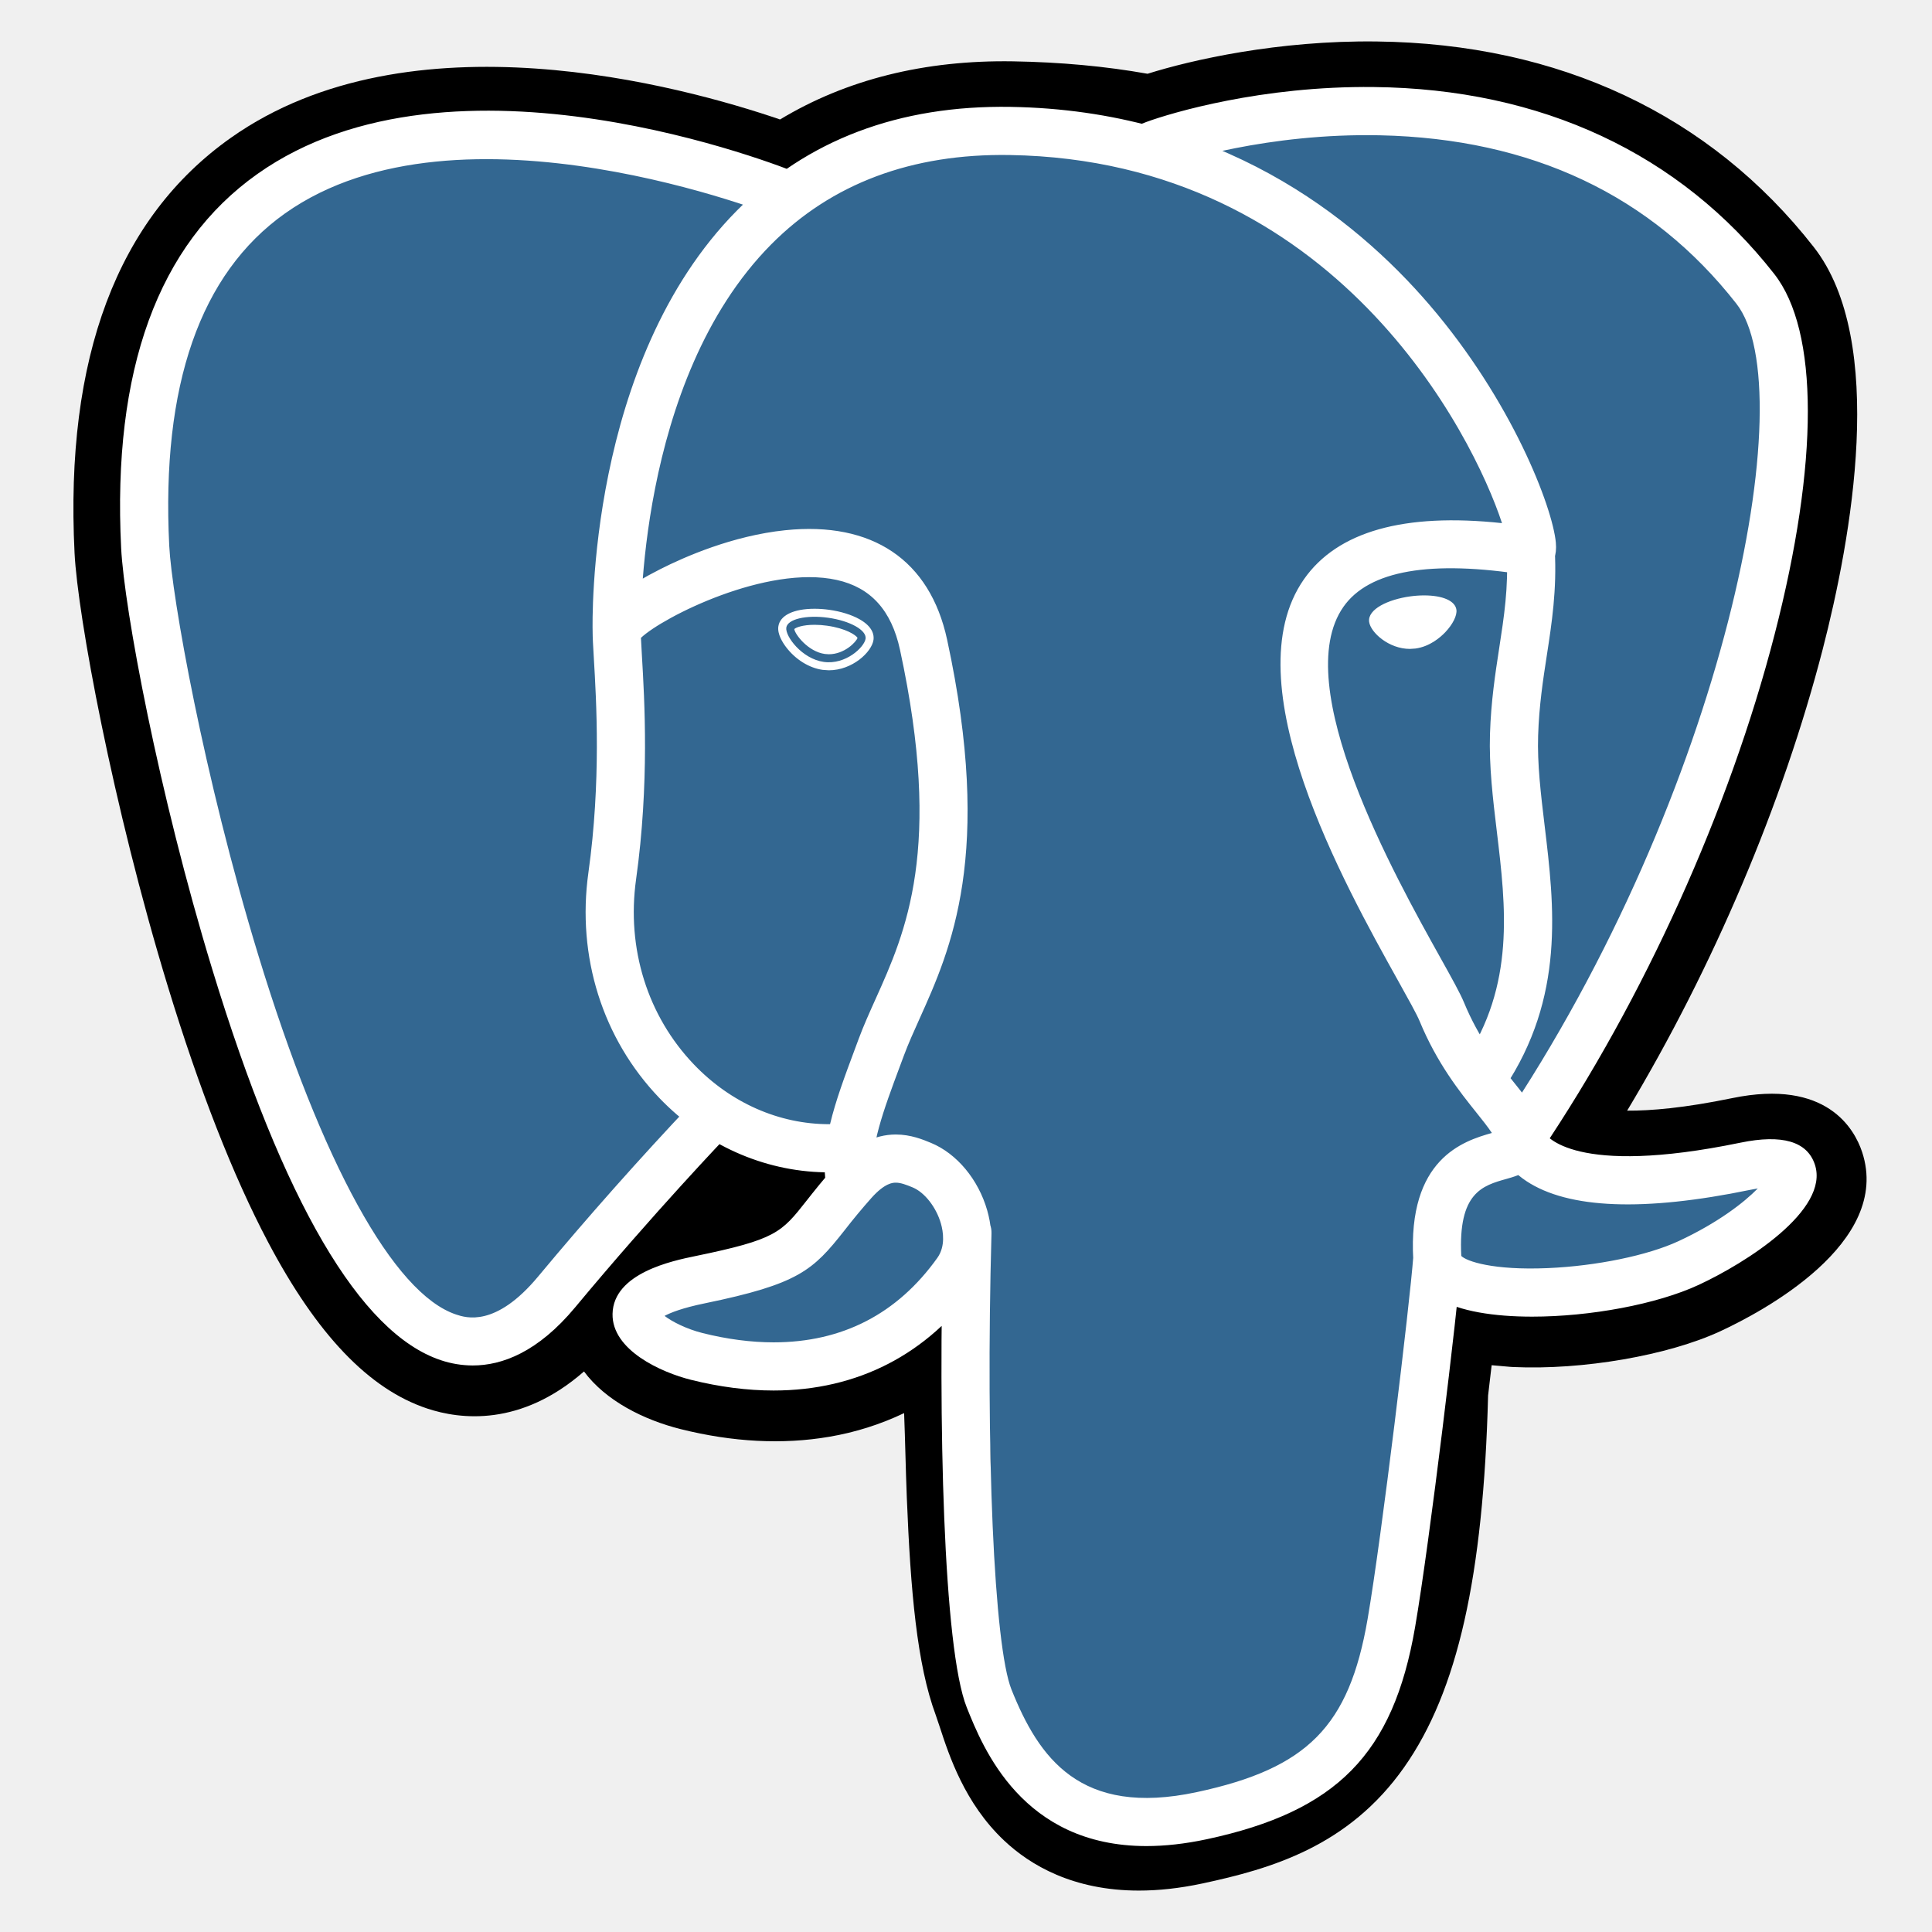
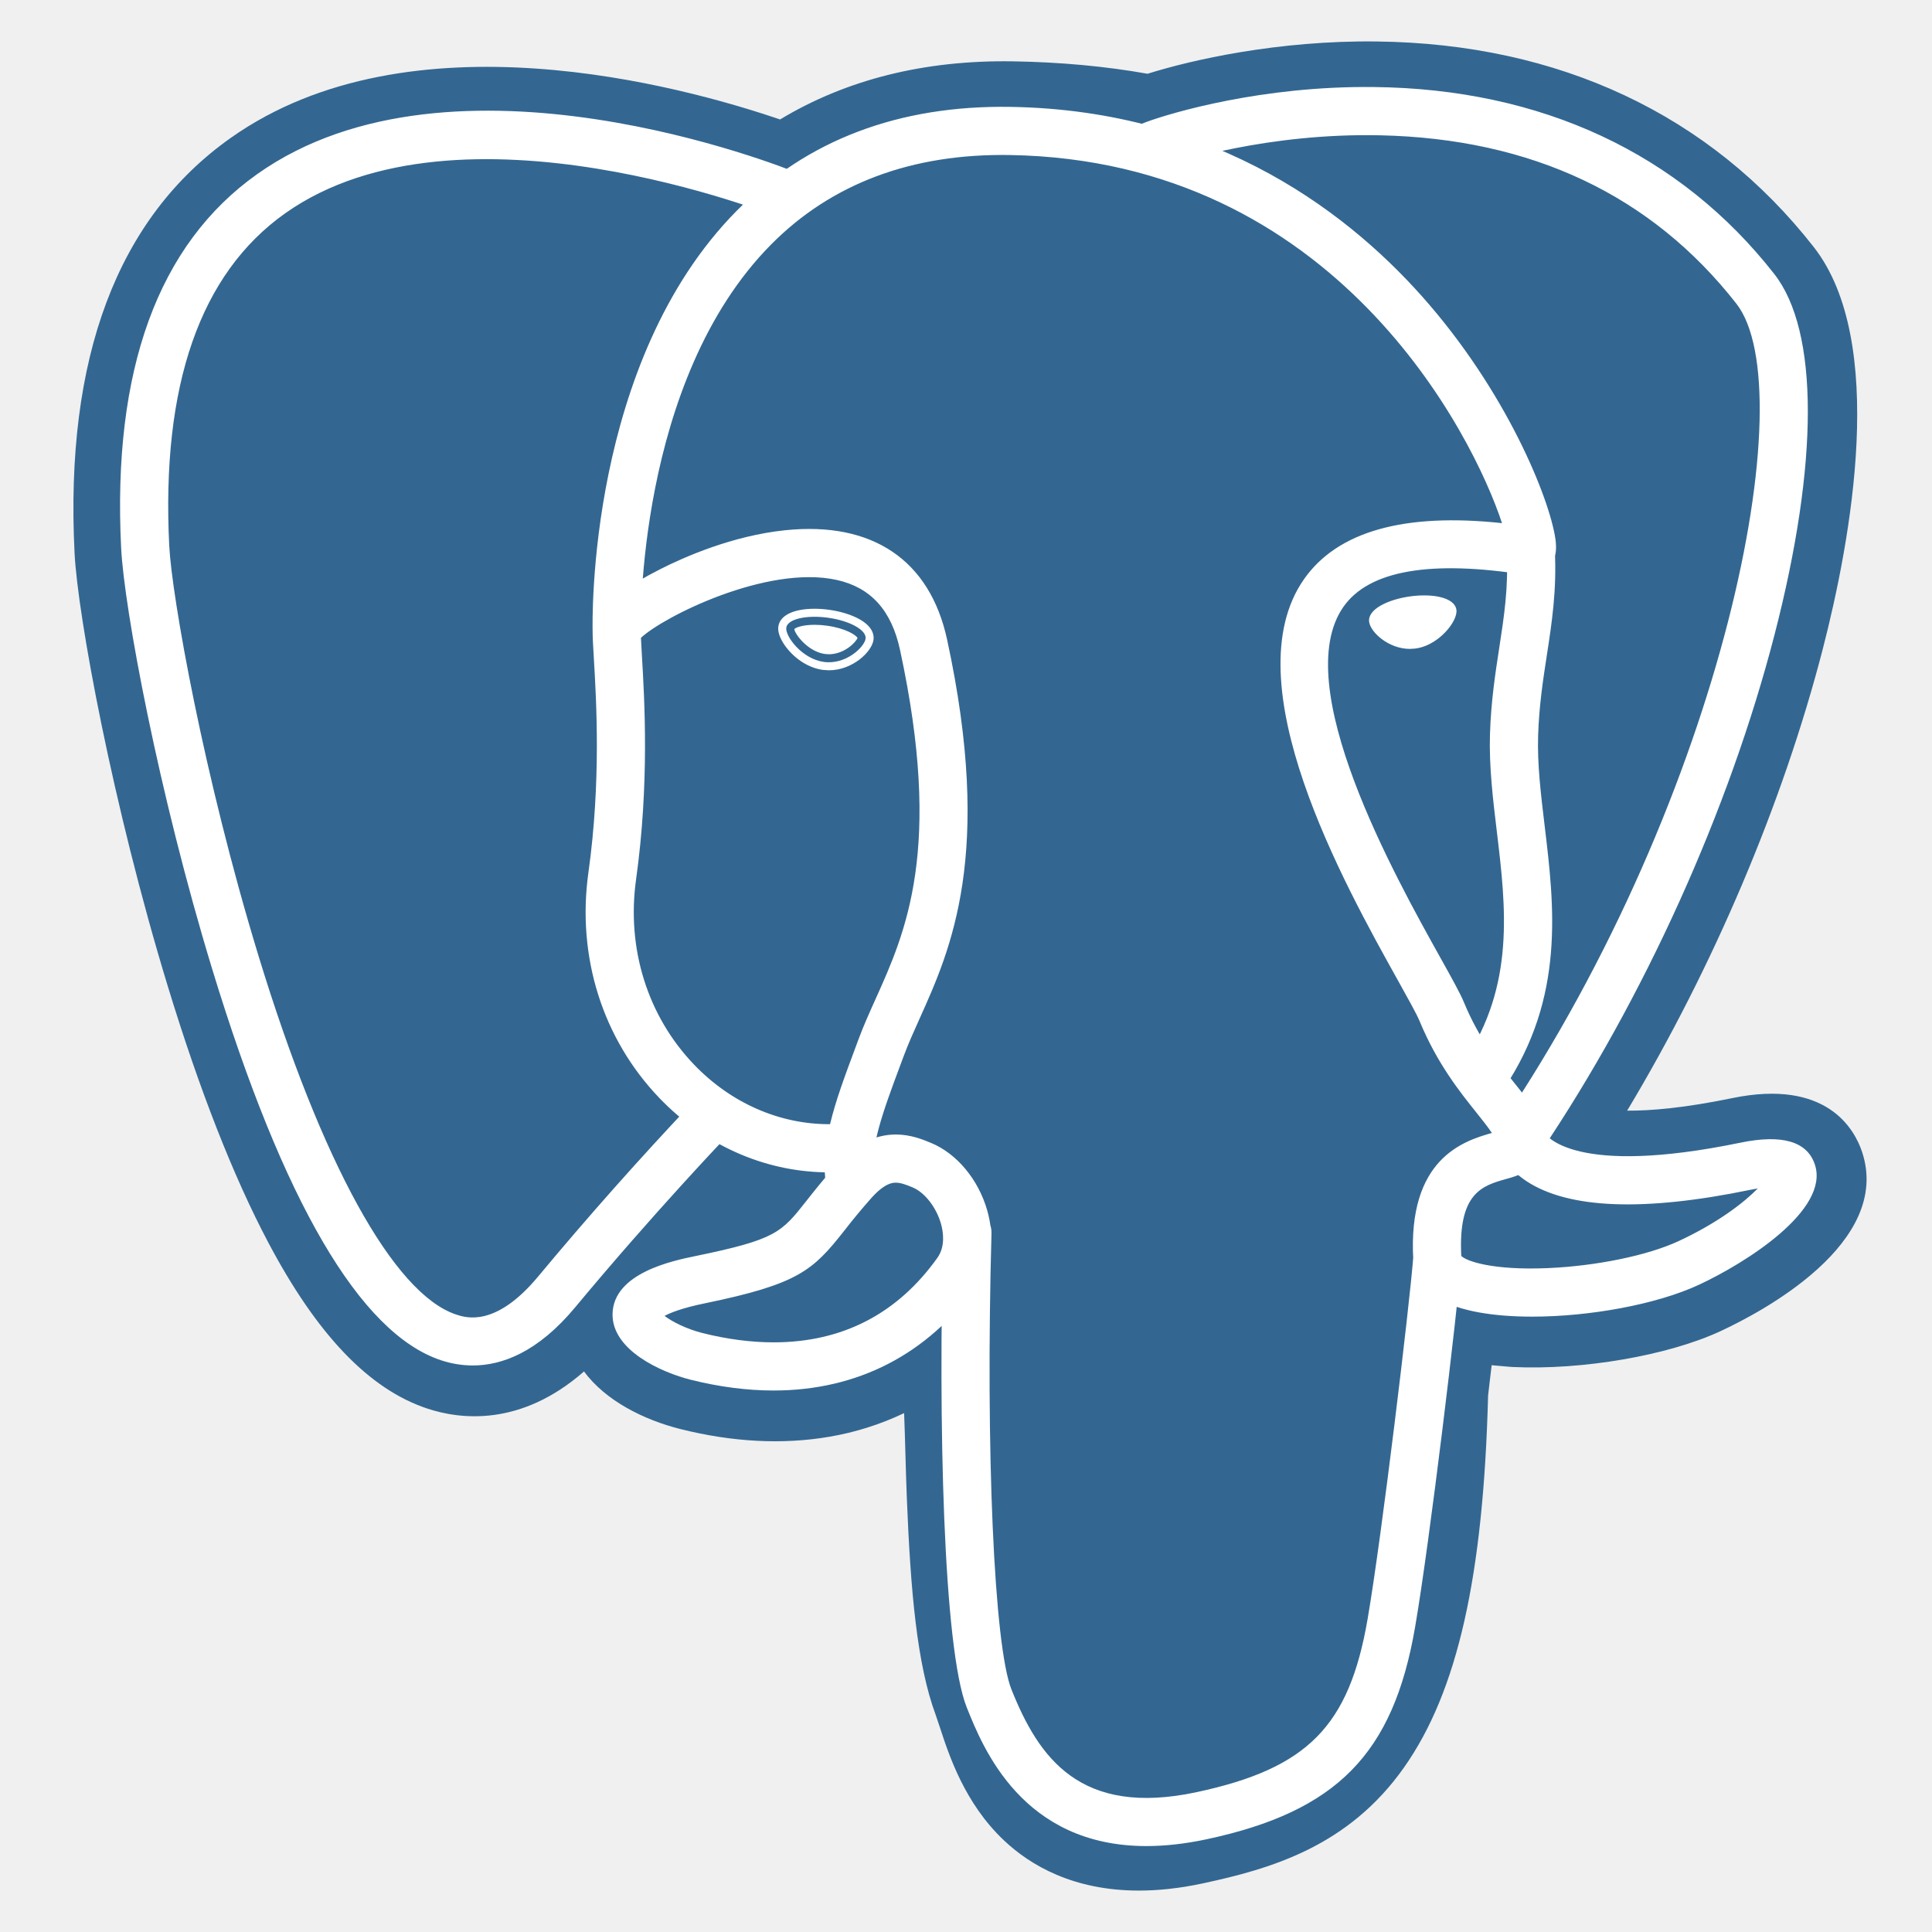
<svg xmlns="http://www.w3.org/2000/svg" viewBox="0 0 128 128">
-   <path d="M93.809 92.112c.785-6.533.55-7.492 5.416-6.433l1.235.108c3.742.17 8.637-.602 11.513-1.938 6.191-2.873 9.861-7.668 3.758-6.409-13.924 2.873-14.881-1.842-14.881-1.842 14.703-21.815 20.849-49.508 15.543-56.287-14.47-18.489-39.517-9.746-39.936-9.52l-.134.025c-2.751-.571-5.83-.912-9.289-.968-6.301-.104-11.082 1.652-14.709 4.402 0 0-44.683-18.409-42.604 23.151.442 8.841 12.672 66.898 27.26 49.362 5.332-6.412 10.484-11.834 10.484-11.834 2.558 1.699 5.622 2.567 8.834 2.255l.249-.212c-.078.796-.044 1.575.099 2.497-3.757 4.199-2.653 4.936-10.166 6.482-7.602 1.566-3.136 4.355-.221 5.084 3.535.884 11.712 2.136 17.238-5.598l-.22.882c1.474 1.18 1.375 8.477 1.583 13.69.209 5.214.558 10.079 1.621 12.948 1.063 2.868 2.317 10.256 12.191 8.14 8.252-1.764 14.561-4.309 15.136-27.985" />
-   <path d="M75.458 125.256c-4.367 0-7.211-1.689-8.938-3.32-2.607-2.46-3.641-5.629-4.259-7.522l-.267-.79c-1.244-3.358-1.666-8.193-1.916-14.419-.038-.935-.064-1.898-.093-2.919-.021-.747-.047-1.684-.085-2.664a18.8 18.8 0 01-4.962 1.568c-3.079.526-6.389.356-9.84-.507-2.435-.609-4.965-1.871-6.407-3.82-4.203 3.681-8.212 3.182-10.396 2.453-3.853-1.285-7.301-4.896-10.542-11.037-2.309-4.375-4.542-10.075-6.638-16.943-3.65-11.96-5.969-24.557-6.175-28.693C4.292 23.698 7.777 14.44 15.296 9.129 27.157.751 45.128 5.678 51.68 7.915c4.402-2.653 9.581-3.944 15.433-3.851 3.143.051 6.136.327 8.916.823 2.9-.912 8.628-2.221 15.185-2.139 12.081.144 22.092 4.852 28.949 13.615 4.894 6.252 2.474 19.381.597 26.651-2.642 10.226-7.271 21.102-12.957 30.57 1.544.011 3.781-.174 6.961-.831 6.274-1.295 8.109 2.069 8.607 3.575 1.995 6.042-6.677 10.608-9.382 11.864-3.466 1.609-9.117 2.589-13.745 2.377l-.202-.013-1.216-.107-.12 1.014-.116.991c-.311 11.999-2.025 19.598-5.552 24.619-3.697 5.264-8.835 6.739-13.361 7.709-1.544.33-2.947.474-4.219.474zm-9.19-43.671c2.819 2.256 3.066 6.501 3.287 14.434.028.99.054 1.927.089 2.802.106 2.65.355 8.855 1.327 11.477.137.371.26.747.39 1.146 1.083 3.316 1.626 4.979 6.309 3.978 3.931-.843 5.952-1.599 7.534-3.851 2.299-3.274 3.585-9.86 3.821-19.575l4.783.116-4.75-.57.14-1.186c.455-3.91.783-6.734 3.396-8.602 2.097-1.498 4.486-1.353 6.389-1.01-2.091-1.58-2.669-3.433-2.823-4.193l-.399-1.965 1.121-1.663c6.457-9.58 11.781-21.354 14.609-32.304 2.906-11.251 2.02-17.226 1.134-18.356-11.729-14.987-32.068-8.799-34.192-8.097l-.359.194-1.8.335-.922-.191c-2.542-.528-5.366-.82-8.393-.869-4.756-.08-8.593 1.044-11.739 3.431l-2.183 1.655-2.533-1.043c-5.412-2.213-21.308-6.662-29.696-.721-4.656 3.298-6.777 9.76-6.305 19.207.156 3.119 2.275 14.926 5.771 26.377 4.831 15.825 9.221 21.082 11.054 21.693.32.108 1.15-.537 1.976-1.529a270.708 270.708 0 0110.694-12.07l2.77-2.915 3.349 2.225c1.35.897 2.839 1.406 4.368 1.502l7.987-6.812-1.157 11.808c-.026.265-.039.626.065 1.296l.348 2.238-1.51 1.688-.174.196 4.388 2.025 1.836-2.301z" />
+   <path fill="#336791" d="M93.809 92.112c.785-6.533.55-7.492 5.416-6.433l1.235.108c3.742.17 8.637-.602 11.513-1.938 6.191-2.873 9.861-7.668 3.758-6.409-13.924 2.873-14.881-1.842-14.881-1.842 14.703-21.815 20.849-49.508 15.543-56.287-14.47-18.489-39.517-9.746-39.936-9.52l-.134.025c-2.751-.571-5.83-.912-9.289-.968-6.301-.104-11.082 1.652-14.709 4.402 0 0-44.683-18.409-42.604 23.151.442 8.841 12.672 66.898 27.26 49.362 5.332-6.412 10.484-11.834 10.484-11.834 2.558 1.699 5.622 2.567 8.834 2.255l.249-.212c-.078.796-.044 1.575.099 2.497-3.757 4.199-2.653 4.936-10.166 6.482-7.602 1.566-3.136 4.355-.221 5.084 3.535.884 11.712 2.136 17.238-5.598l-.22.882c1.474 1.18 1.375 8.477 1.583 13.69.209 5.214.558 10.079 1.621 12.948 1.063 2.868 2.317 10.256 12.191 8.14 8.252-1.764 14.561-4.309 15.136-27.985" />
+   <path fill="#336791" d="M75.458 125.256c-4.367 0-7.211-1.689-8.938-3.32-2.607-2.46-3.641-5.629-4.259-7.522l-.267-.79c-1.244-3.358-1.666-8.193-1.916-14.419-.038-.935-.064-1.898-.093-2.919-.021-.747-.047-1.684-.085-2.664a18.8 18.8 0 01-4.962 1.568c-3.079.526-6.389.356-9.84-.507-2.435-.609-4.965-1.871-6.407-3.82-4.203 3.681-8.212 3.182-10.396 2.453-3.853-1.285-7.301-4.896-10.542-11.037-2.309-4.375-4.542-10.075-6.638-16.943-3.65-11.96-5.969-24.557-6.175-28.693C4.292 23.698 7.777 14.44 15.296 9.129 27.157.751 45.128 5.678 51.68 7.915c4.402-2.653 9.581-3.944 15.433-3.851 3.143.051 6.136.327 8.916.823 2.9-.912 8.628-2.221 15.185-2.139 12.081.144 22.092 4.852 28.949 13.615 4.894 6.252 2.474 19.381.597 26.651-2.642 10.226-7.271 21.102-12.957 30.57 1.544.011 3.781-.174 6.961-.831 6.274-1.295 8.109 2.069 8.607 3.575 1.995 6.042-6.677 10.608-9.382 11.864-3.466 1.609-9.117 2.589-13.745 2.377l-.202-.013-1.216-.107-.12 1.014-.116.991c-.311 11.999-2.025 19.598-5.552 24.619-3.697 5.264-8.835 6.739-13.361 7.709-1.544.33-2.947.474-4.219.474zm-9.19-43.671c2.819 2.256 3.066 6.501 3.287 14.434.028.99.054 1.927.089 2.802.106 2.65.355 8.855 1.327 11.477.137.371.26.747.39 1.146 1.083 3.316 1.626 4.979 6.309 3.978 3.931-.843 5.952-1.599 7.534-3.851 2.299-3.274 3.585-9.86 3.821-19.575l4.783.116-4.75-.57.14-1.186c.455-3.91.783-6.734 3.396-8.602 2.097-1.498 4.486-1.353 6.389-1.01-2.091-1.58-2.669-3.433-2.823-4.193l-.399-1.965 1.121-1.663c6.457-9.58 11.781-21.354 14.609-32.304 2.906-11.251 2.02-17.226 1.134-18.356-11.729-14.987-32.068-8.799-34.192-8.097l-.359.194-1.8.335-.922-.191c-2.542-.528-5.366-.82-8.393-.869-4.756-.08-8.593 1.044-11.739 3.431l-2.183 1.655-2.533-1.043c-5.412-2.213-21.308-6.662-29.696-.721-4.656 3.298-6.777 9.76-6.305 19.207.156 3.119 2.275 14.926 5.771 26.377 4.831 15.825 9.221 21.082 11.054 21.693.32.108 1.15-.537 1.976-1.529a270.708 270.708 0 0110.694-12.07l2.77-2.915 3.349 2.225c1.35.897 2.839 1.406 4.368 1.502l7.987-6.812-1.157 11.808c-.026.265-.039.626.065 1.296l.348 2.238-1.51 1.688-.174.196 4.388 2.025 1.836-2.301z" />
  <path fill="#336791" d="M115.731 77.44c-13.925 2.873-14.882-1.842-14.882-1.842 14.703-21.816 20.849-49.51 15.545-56.287C101.924.823 76.875 9.566 76.457 9.793l-.135.024c-2.751-.571-5.83-.911-9.291-.967-6.301-.103-11.08 1.652-14.707 4.402 0 0-44.684-18.408-42.606 23.151.442 8.842 12.672 66.899 27.26 49.363 5.332-6.412 10.483-11.834 10.483-11.834 2.559 1.699 5.622 2.567 8.833 2.255l.25-.212c-.078.796-.042 1.575.1 2.497-3.758 4.199-2.654 4.936-10.167 6.482-7.602 1.566-3.136 4.355-.22 5.084 3.534.884 11.712 2.136 17.237-5.598l-.221.882c1.473 1.18 2.507 7.672 2.334 13.557-.174 5.885-.29 9.926.871 13.082 1.16 3.156 2.316 10.256 12.192 8.14 8.252-1.768 12.528-6.351 13.124-13.995.422-5.435 1.377-4.631 1.438-9.49l.767-2.3c.884-7.367.14-9.743 5.225-8.638l1.235.108c3.742.17 8.639-.602 11.514-1.938 6.19-2.871 9.861-7.667 3.758-6.408z" />
  <path fill="#fff" d="M75.957 122.307c-8.232 0-10.84-6.519-11.907-9.185-1.562-3.907-1.899-19.069-1.551-31.503a1.59 1.59 0 011.64-1.55 1.594 1.594 0 011.55 1.639c-.401 14.341.168 27.337 1.324 30.229 1.804 4.509 4.54 8.453 12.275 6.796 7.343-1.575 10.093-4.359 11.318-11.46.94-5.449 2.799-20.951 3.028-24.01a1.593 1.593 0 011.71-1.472 1.597 1.597 0 011.472 1.71c-.239 3.185-2.089 18.657-3.065 24.315-1.446 8.387-5.185 12.191-13.794 14.037-1.463.313-2.792.453-4 .454zM31.321 90.466a6.71 6.71 0 01-2.116-.35c-5.347-1.784-10.44-10.492-15.138-25.885-3.576-11.717-5.842-23.947-6.041-27.922-.589-11.784 2.445-20.121 9.02-24.778 13.007-9.216 34.888-.44 35.813-.062a1.596 1.596 0 01-1.207 2.955c-.211-.086-21.193-8.492-32.768-.285-5.622 3.986-8.203 11.392-7.672 22.011.167 3.349 2.284 15.285 5.906 27.149 4.194 13.742 8.967 22.413 13.096 23.79.648.216 2.62.873 5.439-2.517A245.272 245.272 0 0145.88 73.046a1.596 1.596 0 012.304 2.208c-.048.05-4.847 5.067-10.077 11.359-2.477 2.979-4.851 3.853-6.786 3.853zm69.429-13.445a1.596 1.596 0 01-1.322-2.487c14.863-22.055 20.08-48.704 15.612-54.414-5.624-7.186-13.565-10.939-23.604-11.156-7.433-.16-13.341 1.738-14.307 2.069l-.243.099c-.971.305-1.716-.227-1.997-.849a1.6 1.6 0 01.631-2.025c.046-.027.192-.089.429-.176l-.021.006.021-.007c1.641-.601 7.639-2.4 15.068-2.315 11.108.118 20.284 4.401 26.534 12.388 2.957 3.779 2.964 12.485.019 23.887-3.002 11.625-8.651 24.118-15.497 34.277-.306.457-.81.703-1.323.703zm.76 10.21c-2.538 0-4.813-.358-6.175-1.174-1.4-.839-1.667-1.979-1.702-2.584-.382-6.71 3.32-7.878 5.208-8.411-.263-.398-.637-.866-1.024-1.349-1.101-1.376-2.609-3.26-3.771-6.078-.182-.44-.752-1.463-1.412-2.648-3.579-6.418-11.026-19.773-6.242-26.612 2.214-3.165 6.623-4.411 13.119-3.716C97.6 28.837 88.5 10.625 66.907 10.271c-6.494-.108-11.82 1.889-15.822 5.93-8.96 9.049-8.636 25.422-8.631 25.586a1.595 1.595 0 11-3.19.084c-.02-.727-.354-17.909 9.554-27.916C53.455 9.272 59.559 6.96 66.96 7.081c13.814.227 22.706 7.25 27.732 13.101 5.479 6.377 8.165 13.411 8.386 15.759.165 1.746-1.088 2.095-1.341 2.147l-.576.013c-6.375-1.021-10.465-.312-12.156 2.104-3.639 5.201 3.406 17.834 6.414 23.229.768 1.376 1.322 2.371 1.576 2.985.988 2.396 2.277 4.006 3.312 5.3.911 1.138 1.7 2.125 1.982 3.283.131.23 1.99 2.98 13.021.703 2.765-.57 4.423-.083 4.93 1.45.997 3.015-4.597 6.532-7.694 7.97-2.775 1.29-7.204 2.106-11.036 2.106zm-4.696-4.021c.35.353 2.101.962 5.727.806 3.224-.138 6.624-.839 8.664-1.786 2.609-1.212 4.351-2.567 5.253-3.492l-.5.092c-7.053 1.456-12.042 1.262-14.828-.577a6.162 6.162 0 01-.54-.401c-.302.119-.581.197-.78.253-1.58.443-3.214.902-2.996 5.105zm-45.562 8.915c-1.752 0-3.596-.239-5.479-.71-1.951-.488-5.24-1.957-5.19-4.37.057-2.707 3.994-3.519 5.476-3.824 5.354-1.103 5.703-1.545 7.376-3.67.488-.619 1.095-1.39 1.923-2.314 1.229-1.376 2.572-2.073 3.992-2.073.989 0 1.8.335 2.336.558 1.708.708 3.133 2.42 3.719 4.467.529 1.847.276 3.625-.71 5.006-3.237 4.533-7.886 6.93-13.443 6.93zm-7.222-4.943c.481.372 1.445.869 2.518 1.137 1.631.408 3.213.615 4.705.615 4.546 0 8.196-1.882 10.847-5.594.553-.774.387-1.757.239-2.274-.31-1.083-1.08-2.068-1.873-2.397-.43-.178-.787-.314-1.115-.314-.176 0-.712 0-1.614 1.009a41.146 41.146 0 00-1.794 2.162c-2.084 2.646-3.039 3.544-9.239 4.821-1.513.31-2.289.626-2.674.835zm12.269-7.36a1.596 1.596 0 01-1.575-1.354 8.218 8.218 0 01-.08-.799c-4.064-.076-7.985-1.82-10.962-4.926-3.764-3.927-5.477-9.368-4.699-14.927.845-6.037.529-11.366.359-14.229-.047-.796-.081-1.371-.079-1.769.003-.505.013-1.844 4.489-4.113 1.592-.807 4.784-2.215 8.271-2.576 5.777-.597 9.585 1.976 10.725 7.246 3.077 14.228.244 20.521-1.825 25.117-.385.856-.749 1.664-1.04 2.447l-.257.69c-1.093 2.931-2.038 5.463-1.748 7.354a1.595 1.595 0 01-1.335 1.819l-.244.02zM42.464 42.26l.062 1.139c.176 2.974.504 8.508-.384 14.86-.641 4.585.759 9.06 3.843 12.276 2.437 2.542 5.644 3.945 8.94 3.945h.068c.369-1.555.982-3.197 1.642-4.966l.255-.686c.329-.884.714-1.74 1.122-2.646 1.991-4.424 4.47-9.931 1.615-23.132-.565-2.615-1.936-4.128-4.189-4.627-4.628-1.022-11.525 2.459-12.974 3.837zm9.63-.677c-.08.564 1.033 2.07 2.485 2.271 1.449.203 2.689-.975 2.768-1.539.079-.564-1.033-1.186-2.485-1.388-1.451-.202-2.691.092-2.768.656zm2.818 2.826l-.407-.028c-.9-.125-1.81-.692-2.433-1.518-.219-.29-.576-.852-.505-1.354.101-.736.999-1.177 2.4-1.177.313 0 .639.023.967.069.766.106 1.477.327 2.002.62.91.508.977 1.075.936 1.368-.112.813-1.405 2.02-2.96 2.02zm-2.289-2.732c.045.348.907 1.496 2.029 1.651l.261.018c1.036 0 1.81-.815 1.901-1.082-.096-.182-.762-.634-2.025-.81a5.823 5.823 0 00-.821-.059c-.812 0-1.243.183-1.345.282zm43.605-1.245c.079.564-1.033 2.07-2.484 2.272-1.45.202-2.691-.975-2.771-1.539-.076-.564 1.036-1.187 2.486-1.388 1.45-.203 2.689.092 2.769.655zm-2.819 2.56c-1.396 0-2.601-1.086-2.7-1.791-.115-.846 1.278-1.489 2.712-1.688.316-.044.629-.066.93-.066 1.238 0 2.058.363 2.14.949.053.379-.238.964-.739 1.492-.331.347-1.026.948-1.973 1.079l-.37.025zm.943-3.013c-.276 0-.564.021-.856.061-1.441.201-2.301.779-2.259 1.089.048.341.968 1.332 2.173 1.332l.297-.021c.787-.109 1.378-.623 1.66-.919.443-.465.619-.903.598-1.052-.028-.198-.56-.49-1.613-.49zm3.965 32.843a1.594 1.594 0 01-1.324-2.483c3.398-5.075 2.776-10.25 2.175-15.255-.257-2.132-.521-4.337-.453-6.453.07-2.177.347-3.973.614-5.71.317-2.058.617-4.002.493-6.31a1.595 1.595 0 113.186-.172c.142 2.638-.197 4.838-.525 6.967-.253 1.643-.515 3.342-.578 5.327-.061 1.874.178 3.864.431 5.97.64 5.322 1.365 11.354-2.691 17.411a1.596 1.596 0 01-1.328.708z" />
</svg>
